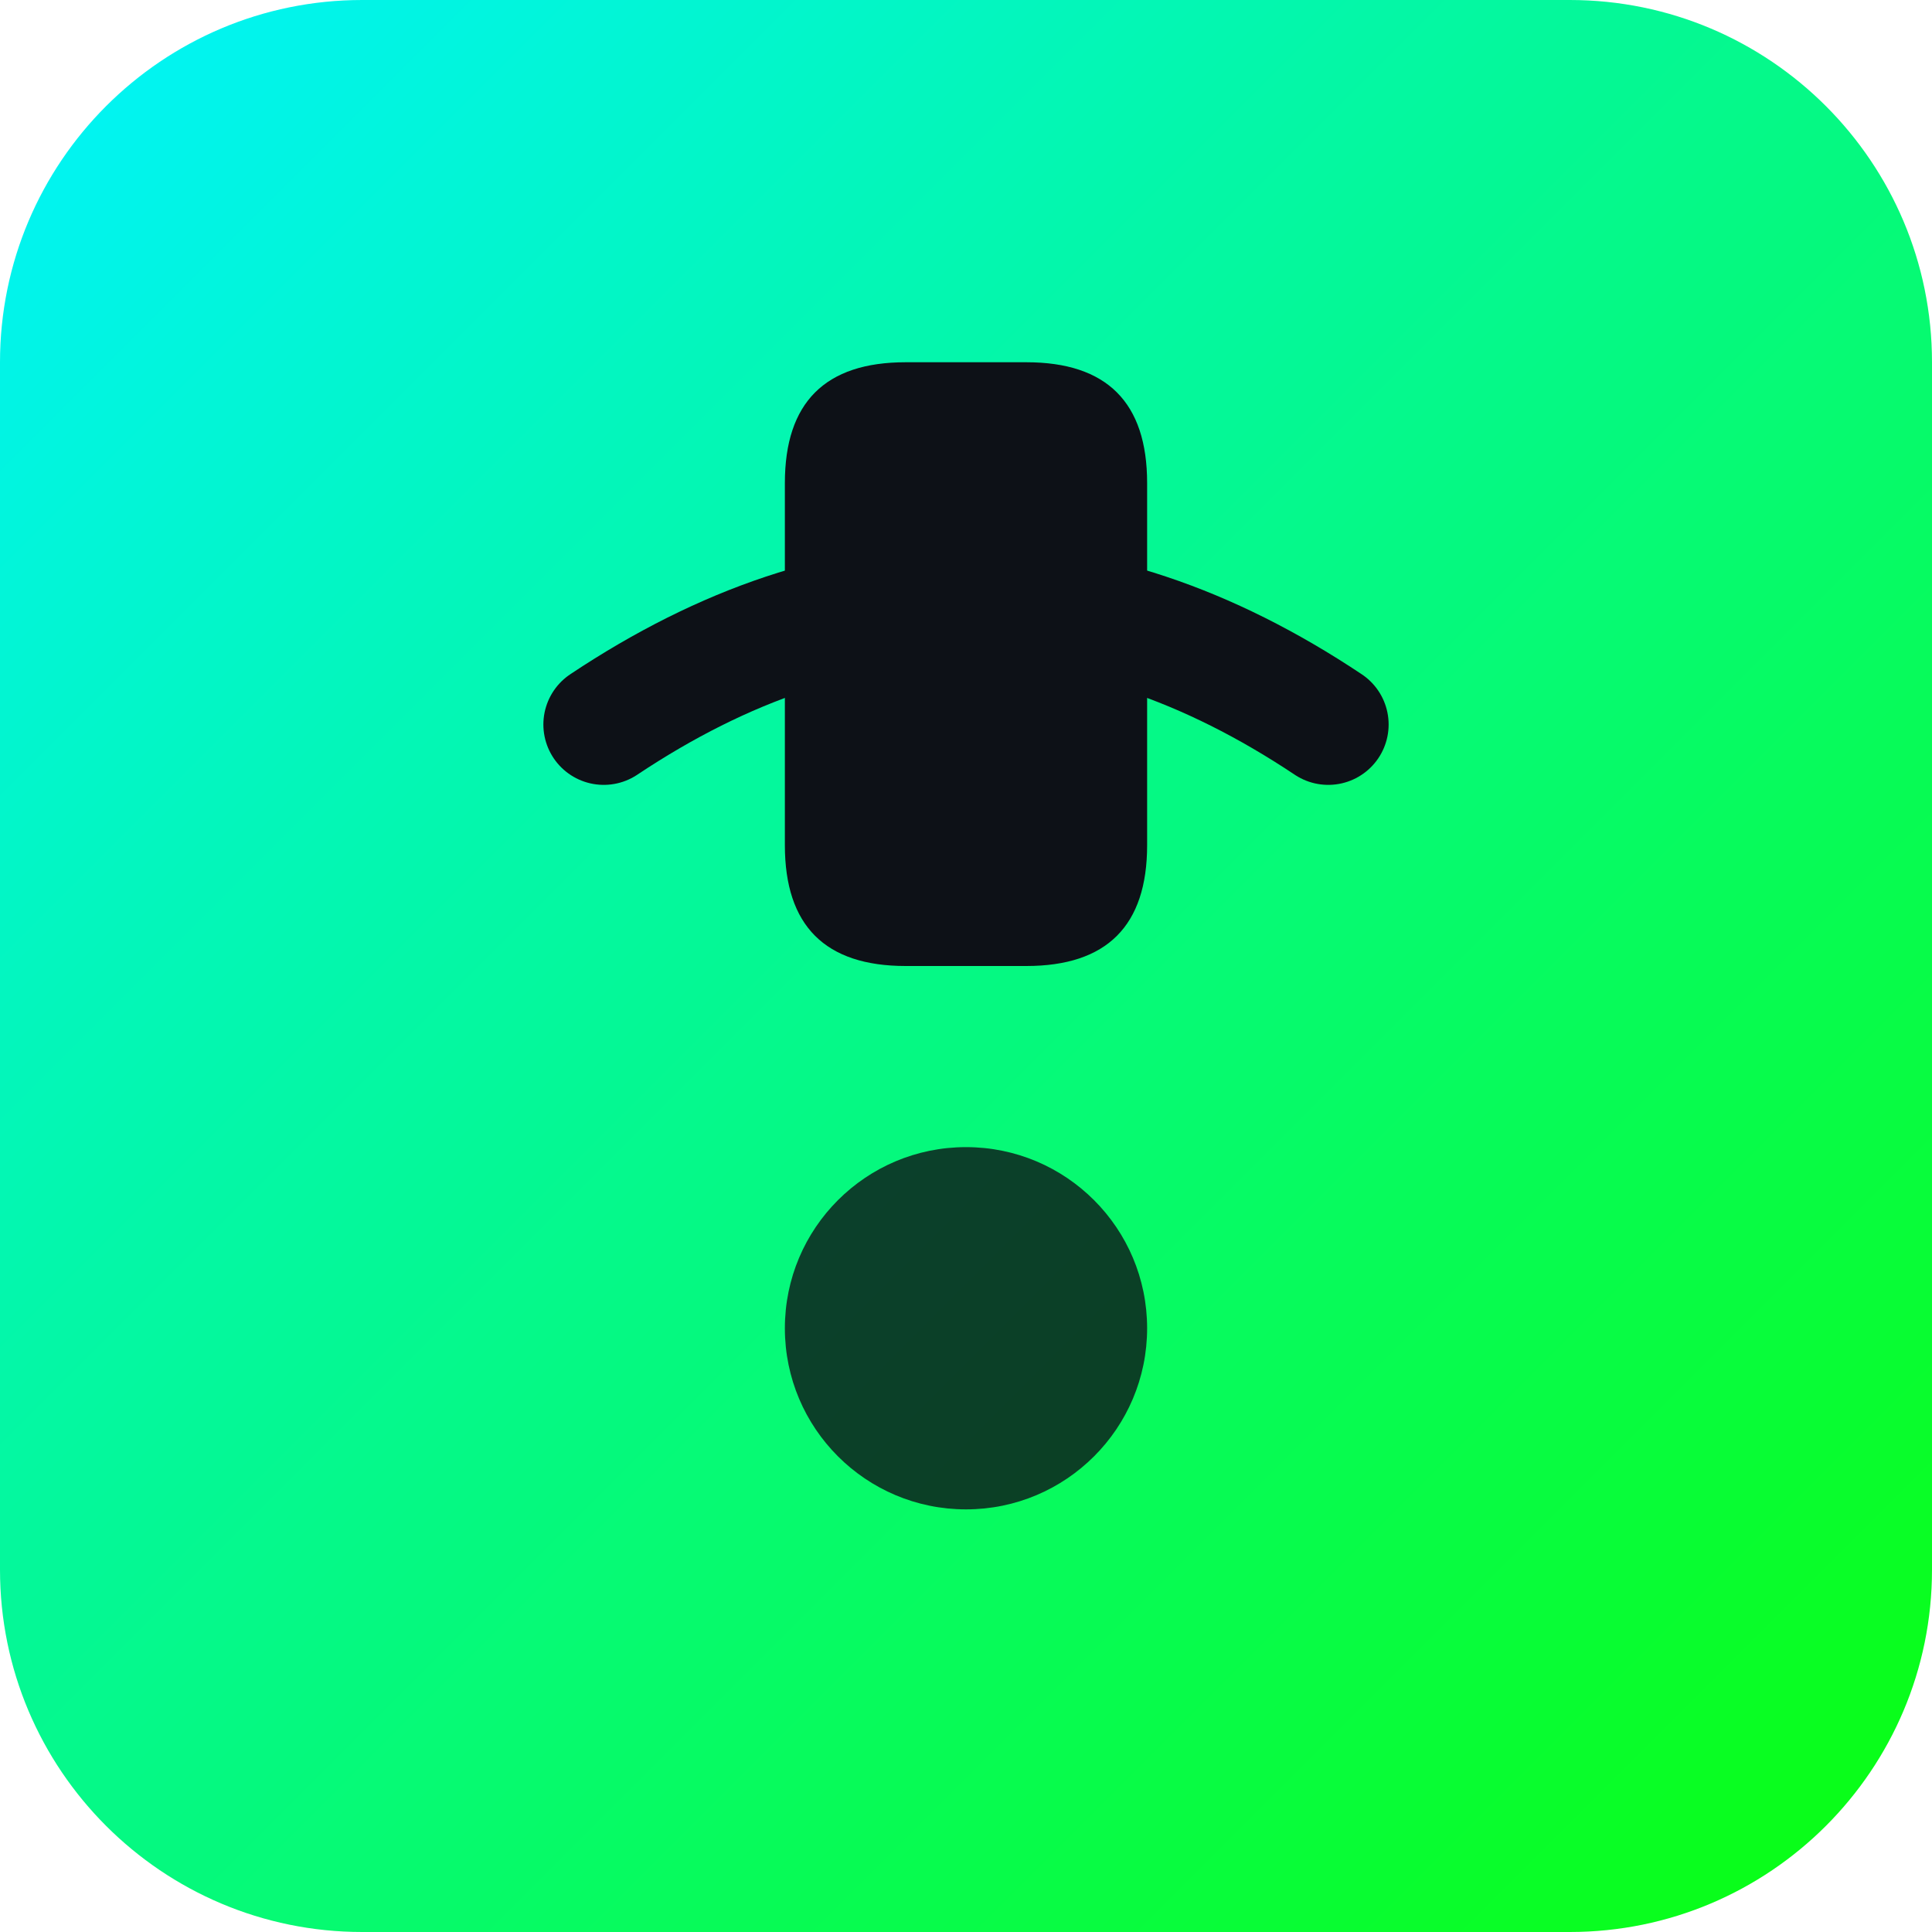
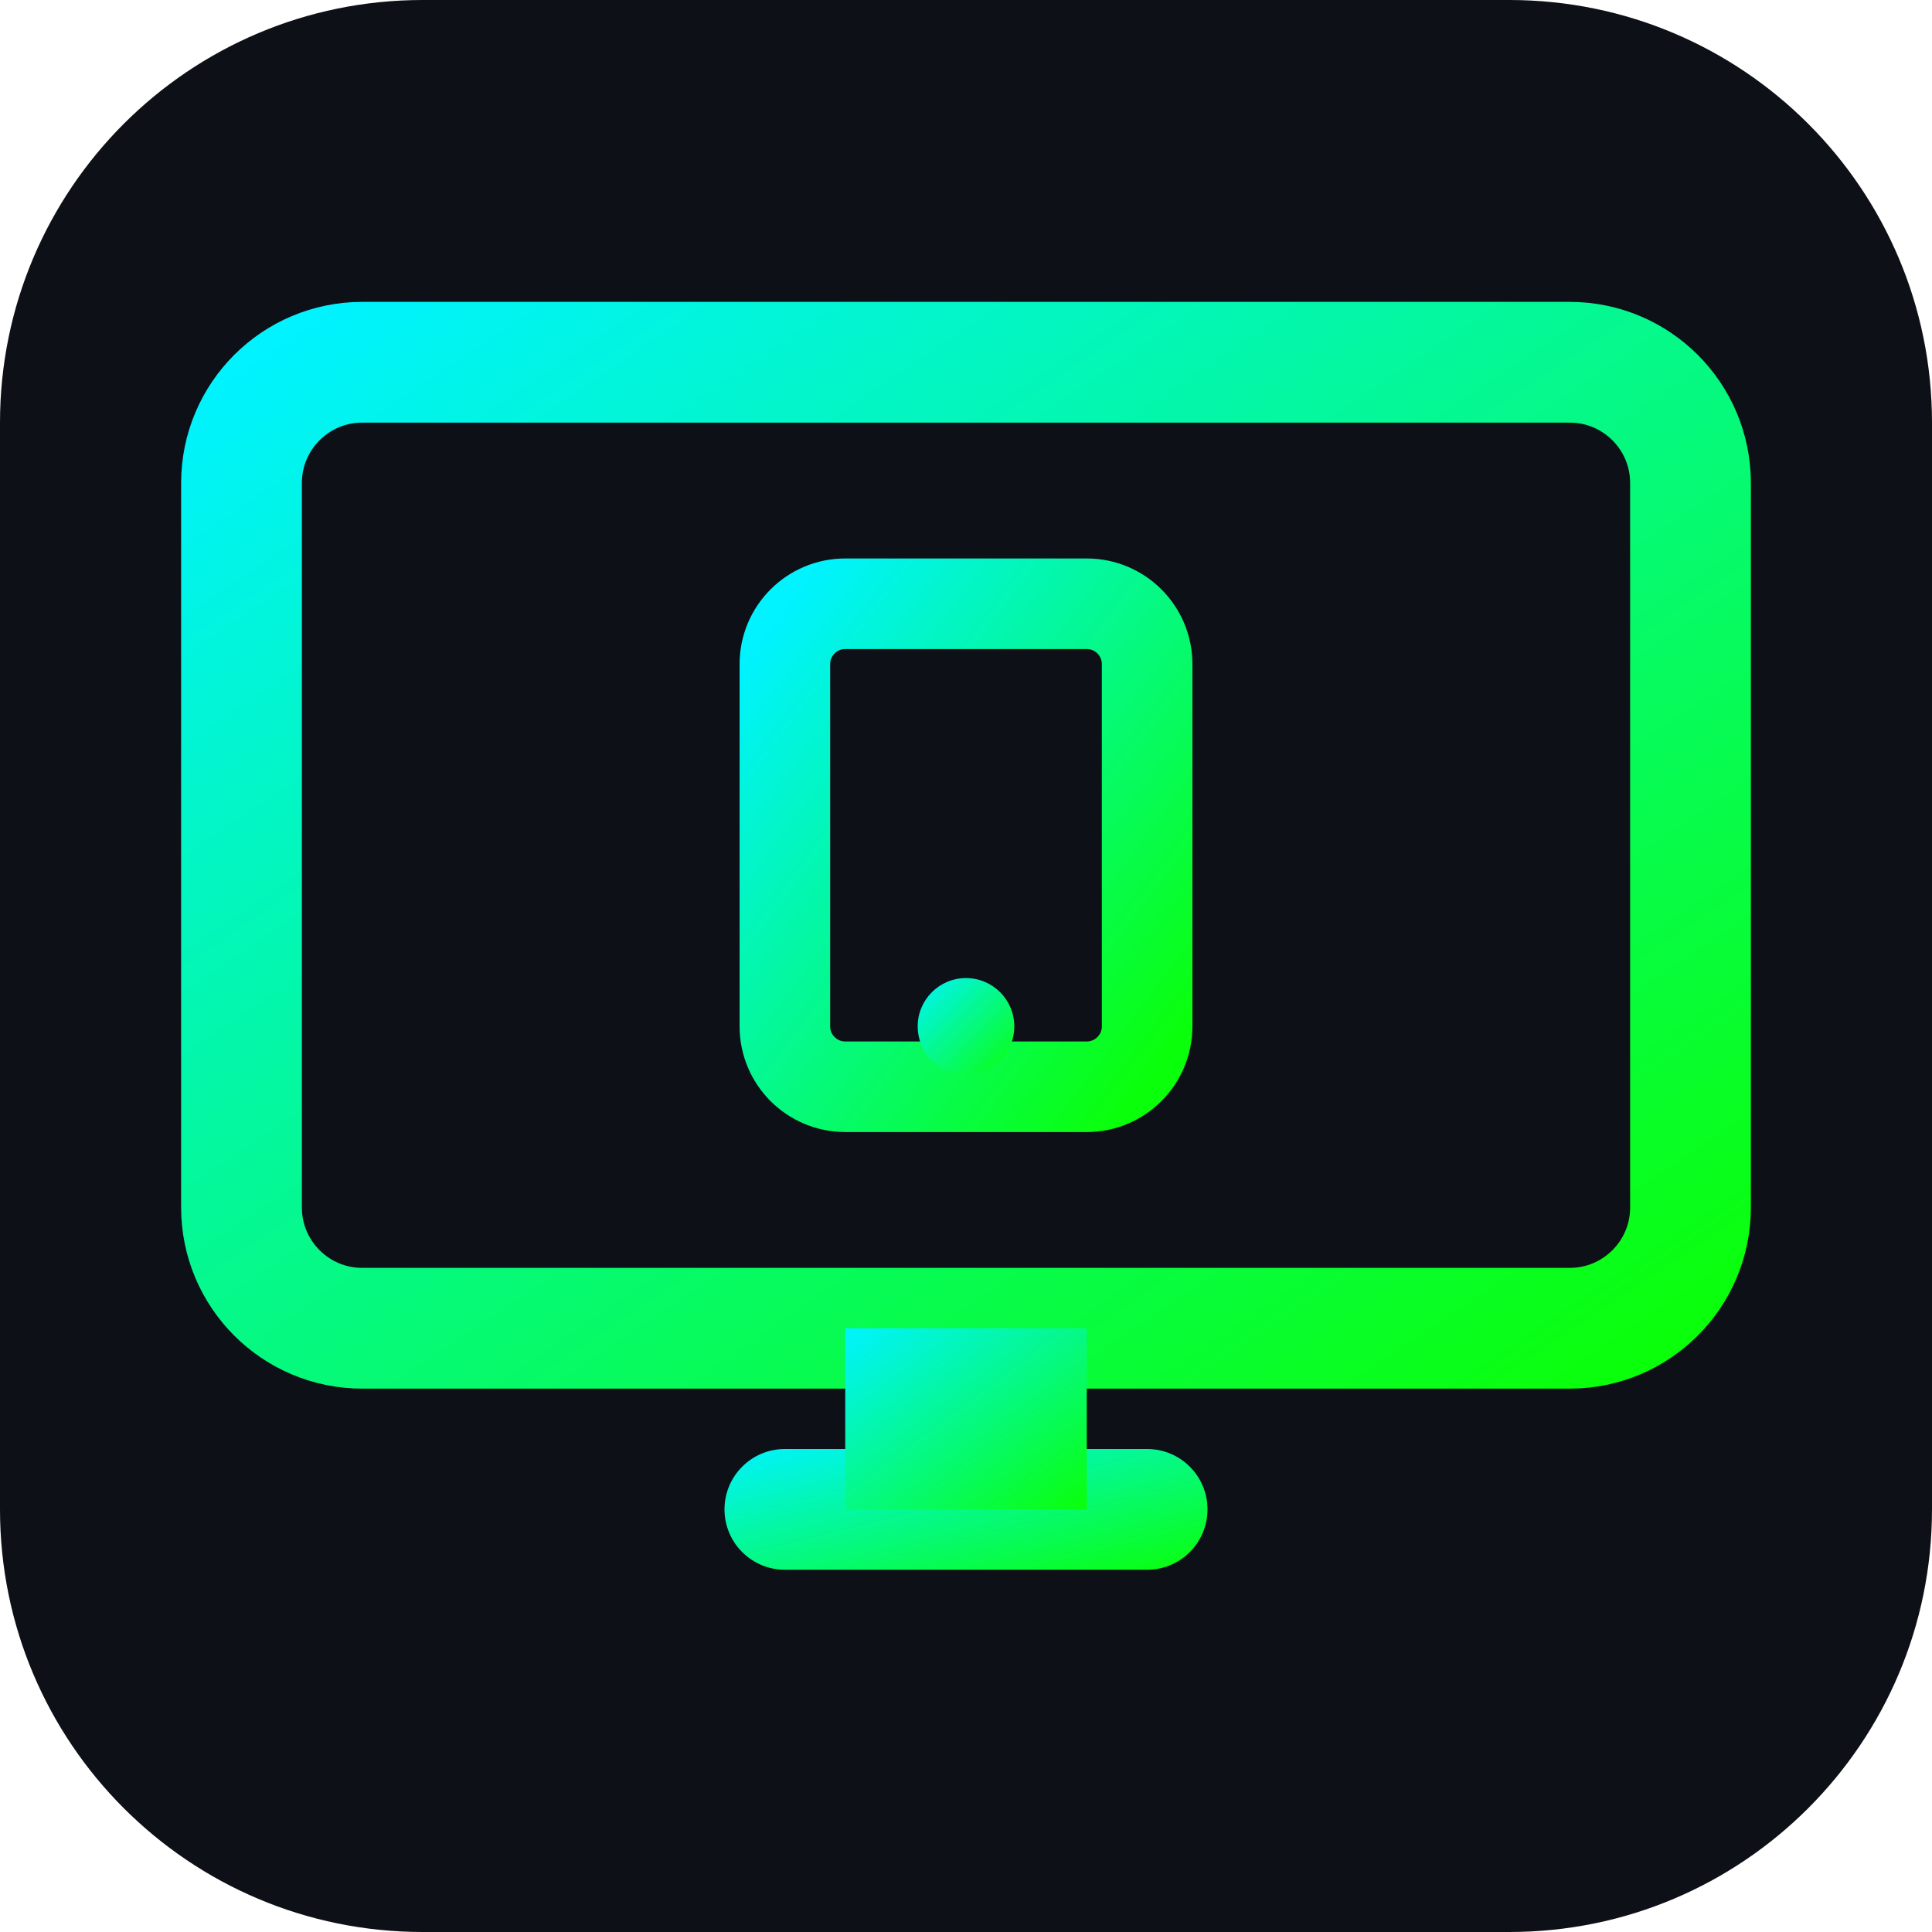
<svg xmlns="http://www.w3.org/2000/svg" width="32" height="32" viewBox="0 0 32 32" fill="none">
-   <rect width="32" height="32" rx="6" fill="url(#gradient)" />
  <defs>
-     <linearGradient id="gradient" x1="0%" y1="0%" x2="100%" y2="100%">
-       <stop offset="0%" style="stop-color:#00f3ff;stop-opacity:1" />
-       <stop offset="100%" style="stop-color:#0aff0a;stop-opacity:1" />
+     <linearGradient id="grad" x1="0%" y1="0%" x2="100%" y2="100%">
+       <stop offset="0%" style="stop-color:#00f3ff" />
+       <stop offset="100%" style="stop-color:#0aff0a" />
    </linearGradient>
  </defs>
-   <path d="M 13 8 L 13 14 Q 13 16 15 16 L 17 16 Q 19 16 19 14 L 19 8 Q 19 6 17 6 L 15 6 Q 13 6 13 8 Z" fill="#0d1117" />
-   <path d="M 10 12 Q 16 8 22 12" fill="none" stroke="#0d1117" stroke-width="2" stroke-linecap="round" />
-   <circle cx="16" cy="22" r="3" fill="#0d1117" opacity="0.8" />
+   <rect width="32" height="32" rx="7" fill="#0d1117" />
+   <rect x="4" y="6" width="24" height="16" rx="2" stroke="url(#grad)" stroke-width="2" fill="none" />
+   <rect x="12" y="24" width="8" height="2" rx="1" fill="url(#grad)" />
+   <rect x="14" y="22" width="4" height="3" fill="url(#grad)" />
+   <g transform="translate(16, 14)">
+     <rect x="-3" y="-4" width="6" height="8" rx="1" stroke="url(#grad)" stroke-width="1.5" fill="none" />
+     <circle cx="0" cy="3" r="0.8" fill="url(#grad)" />
+   </g>
</svg>
